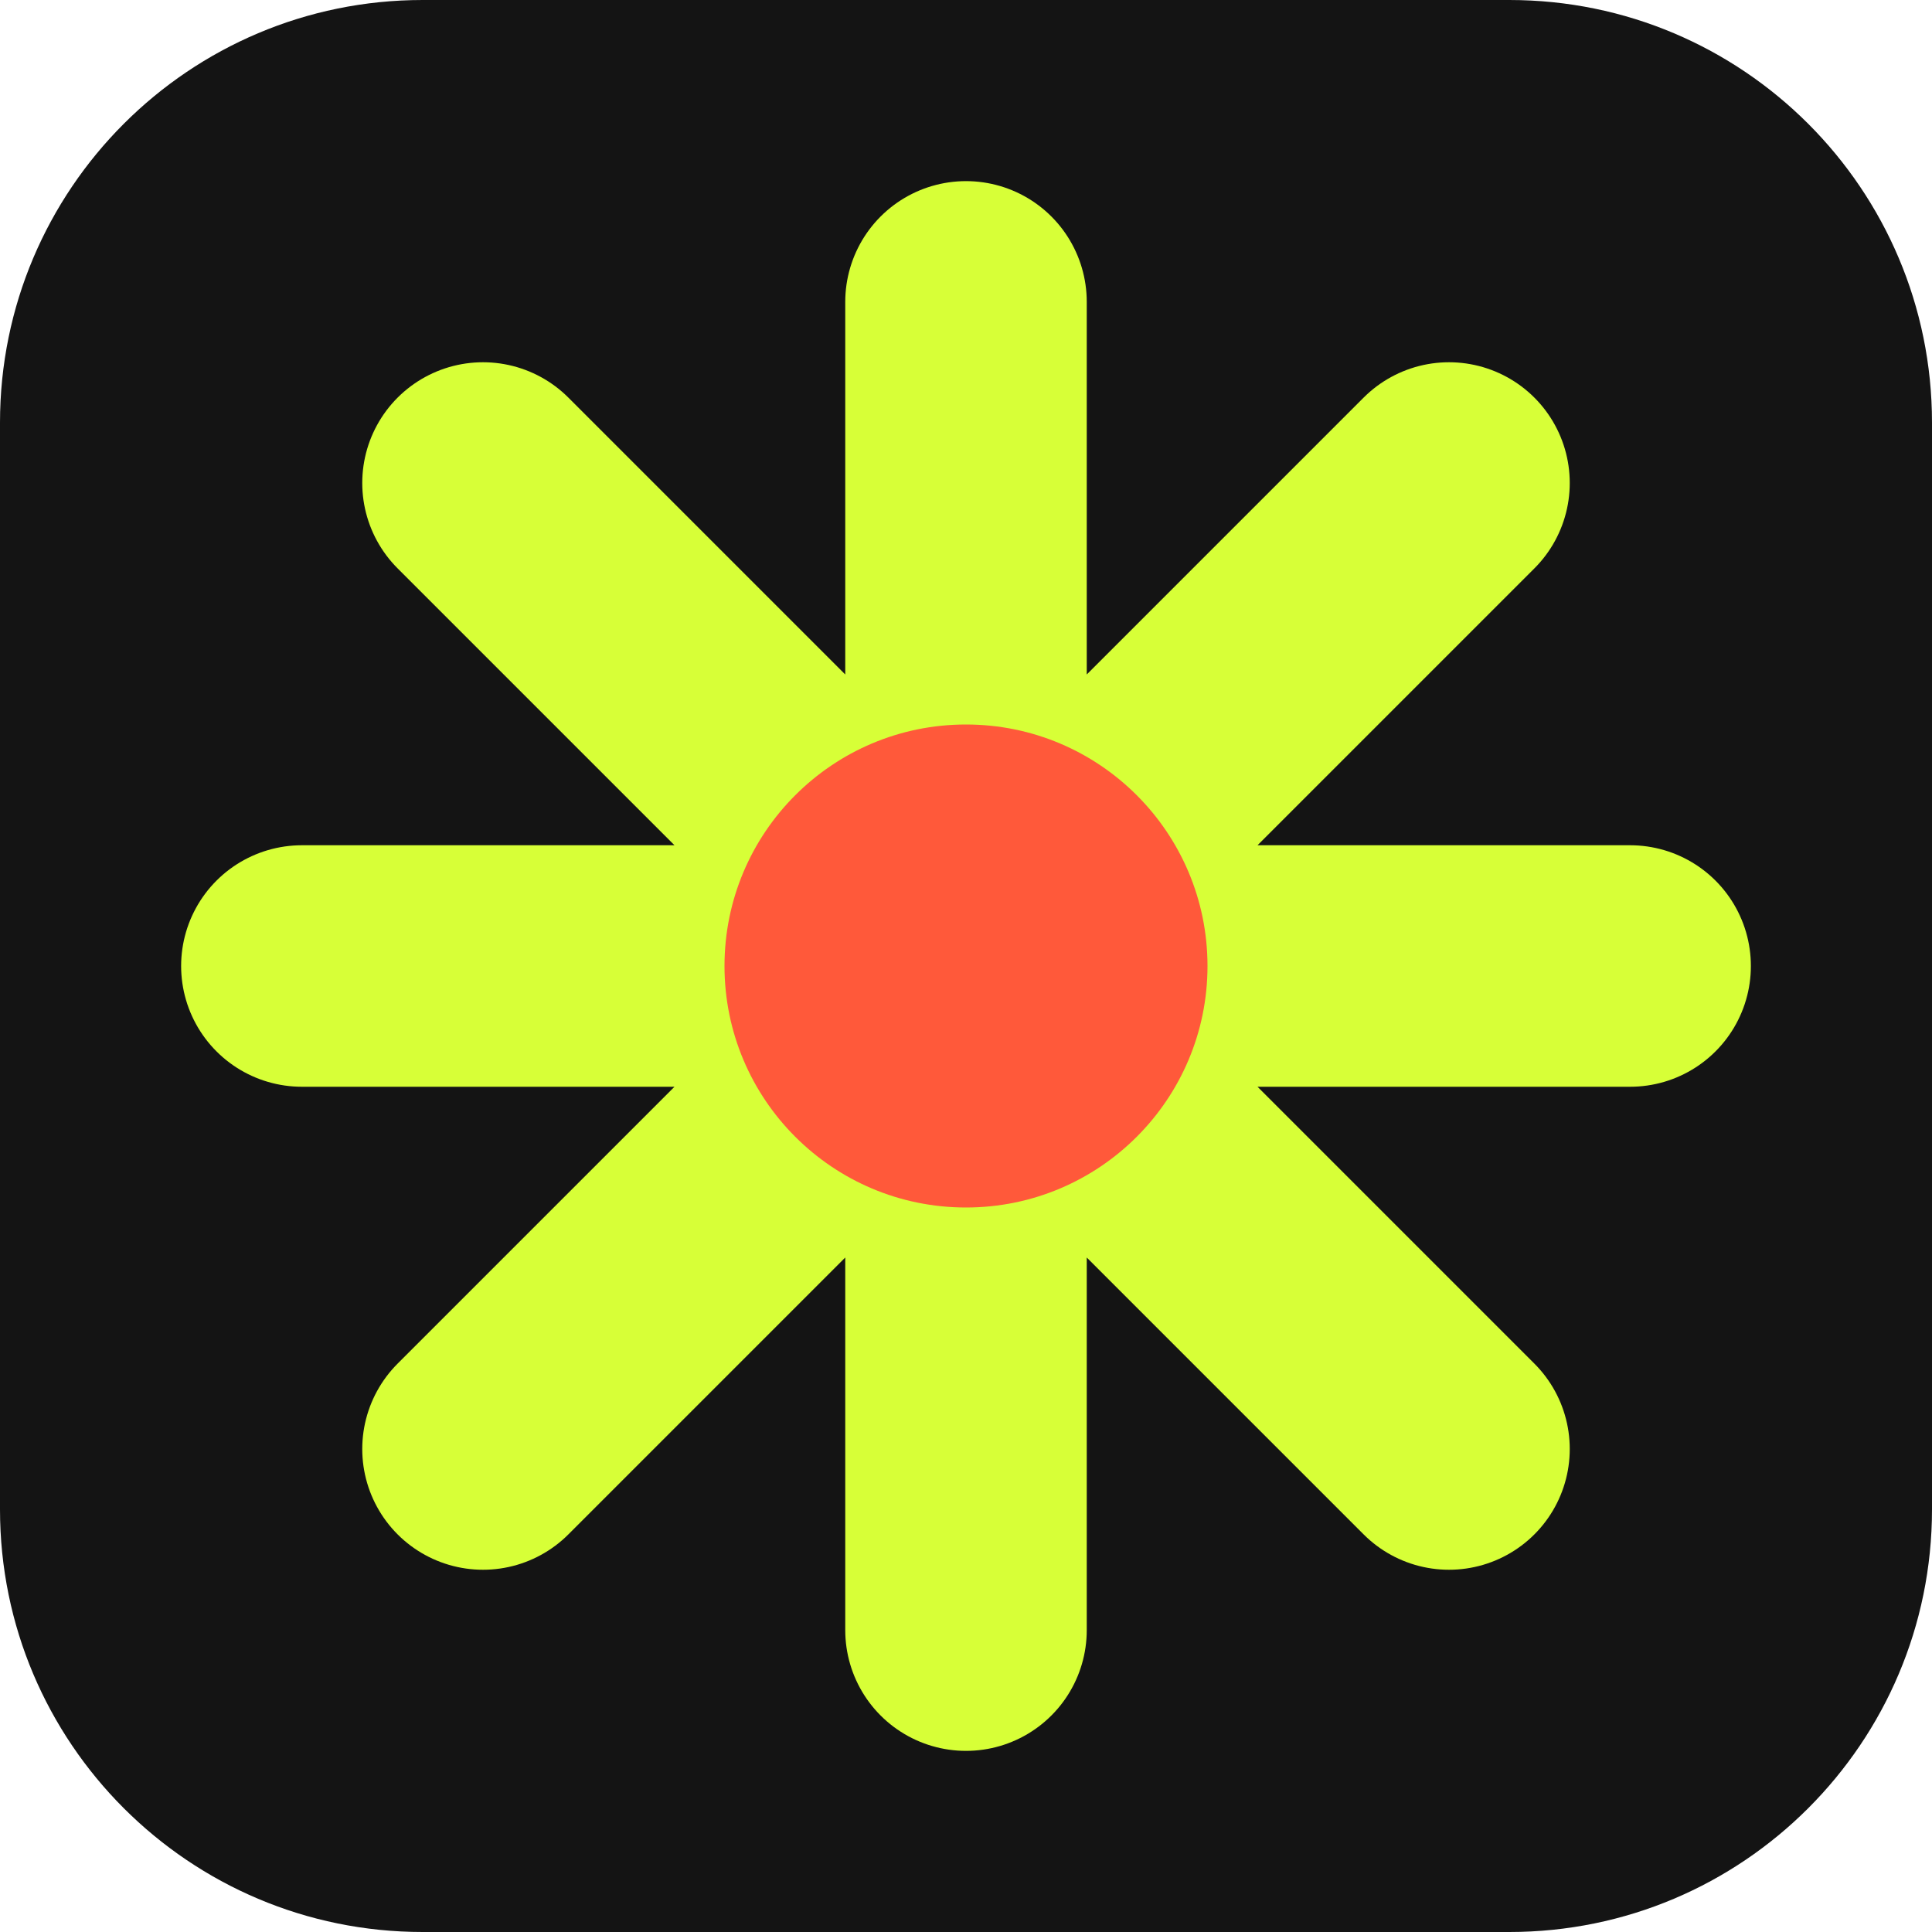
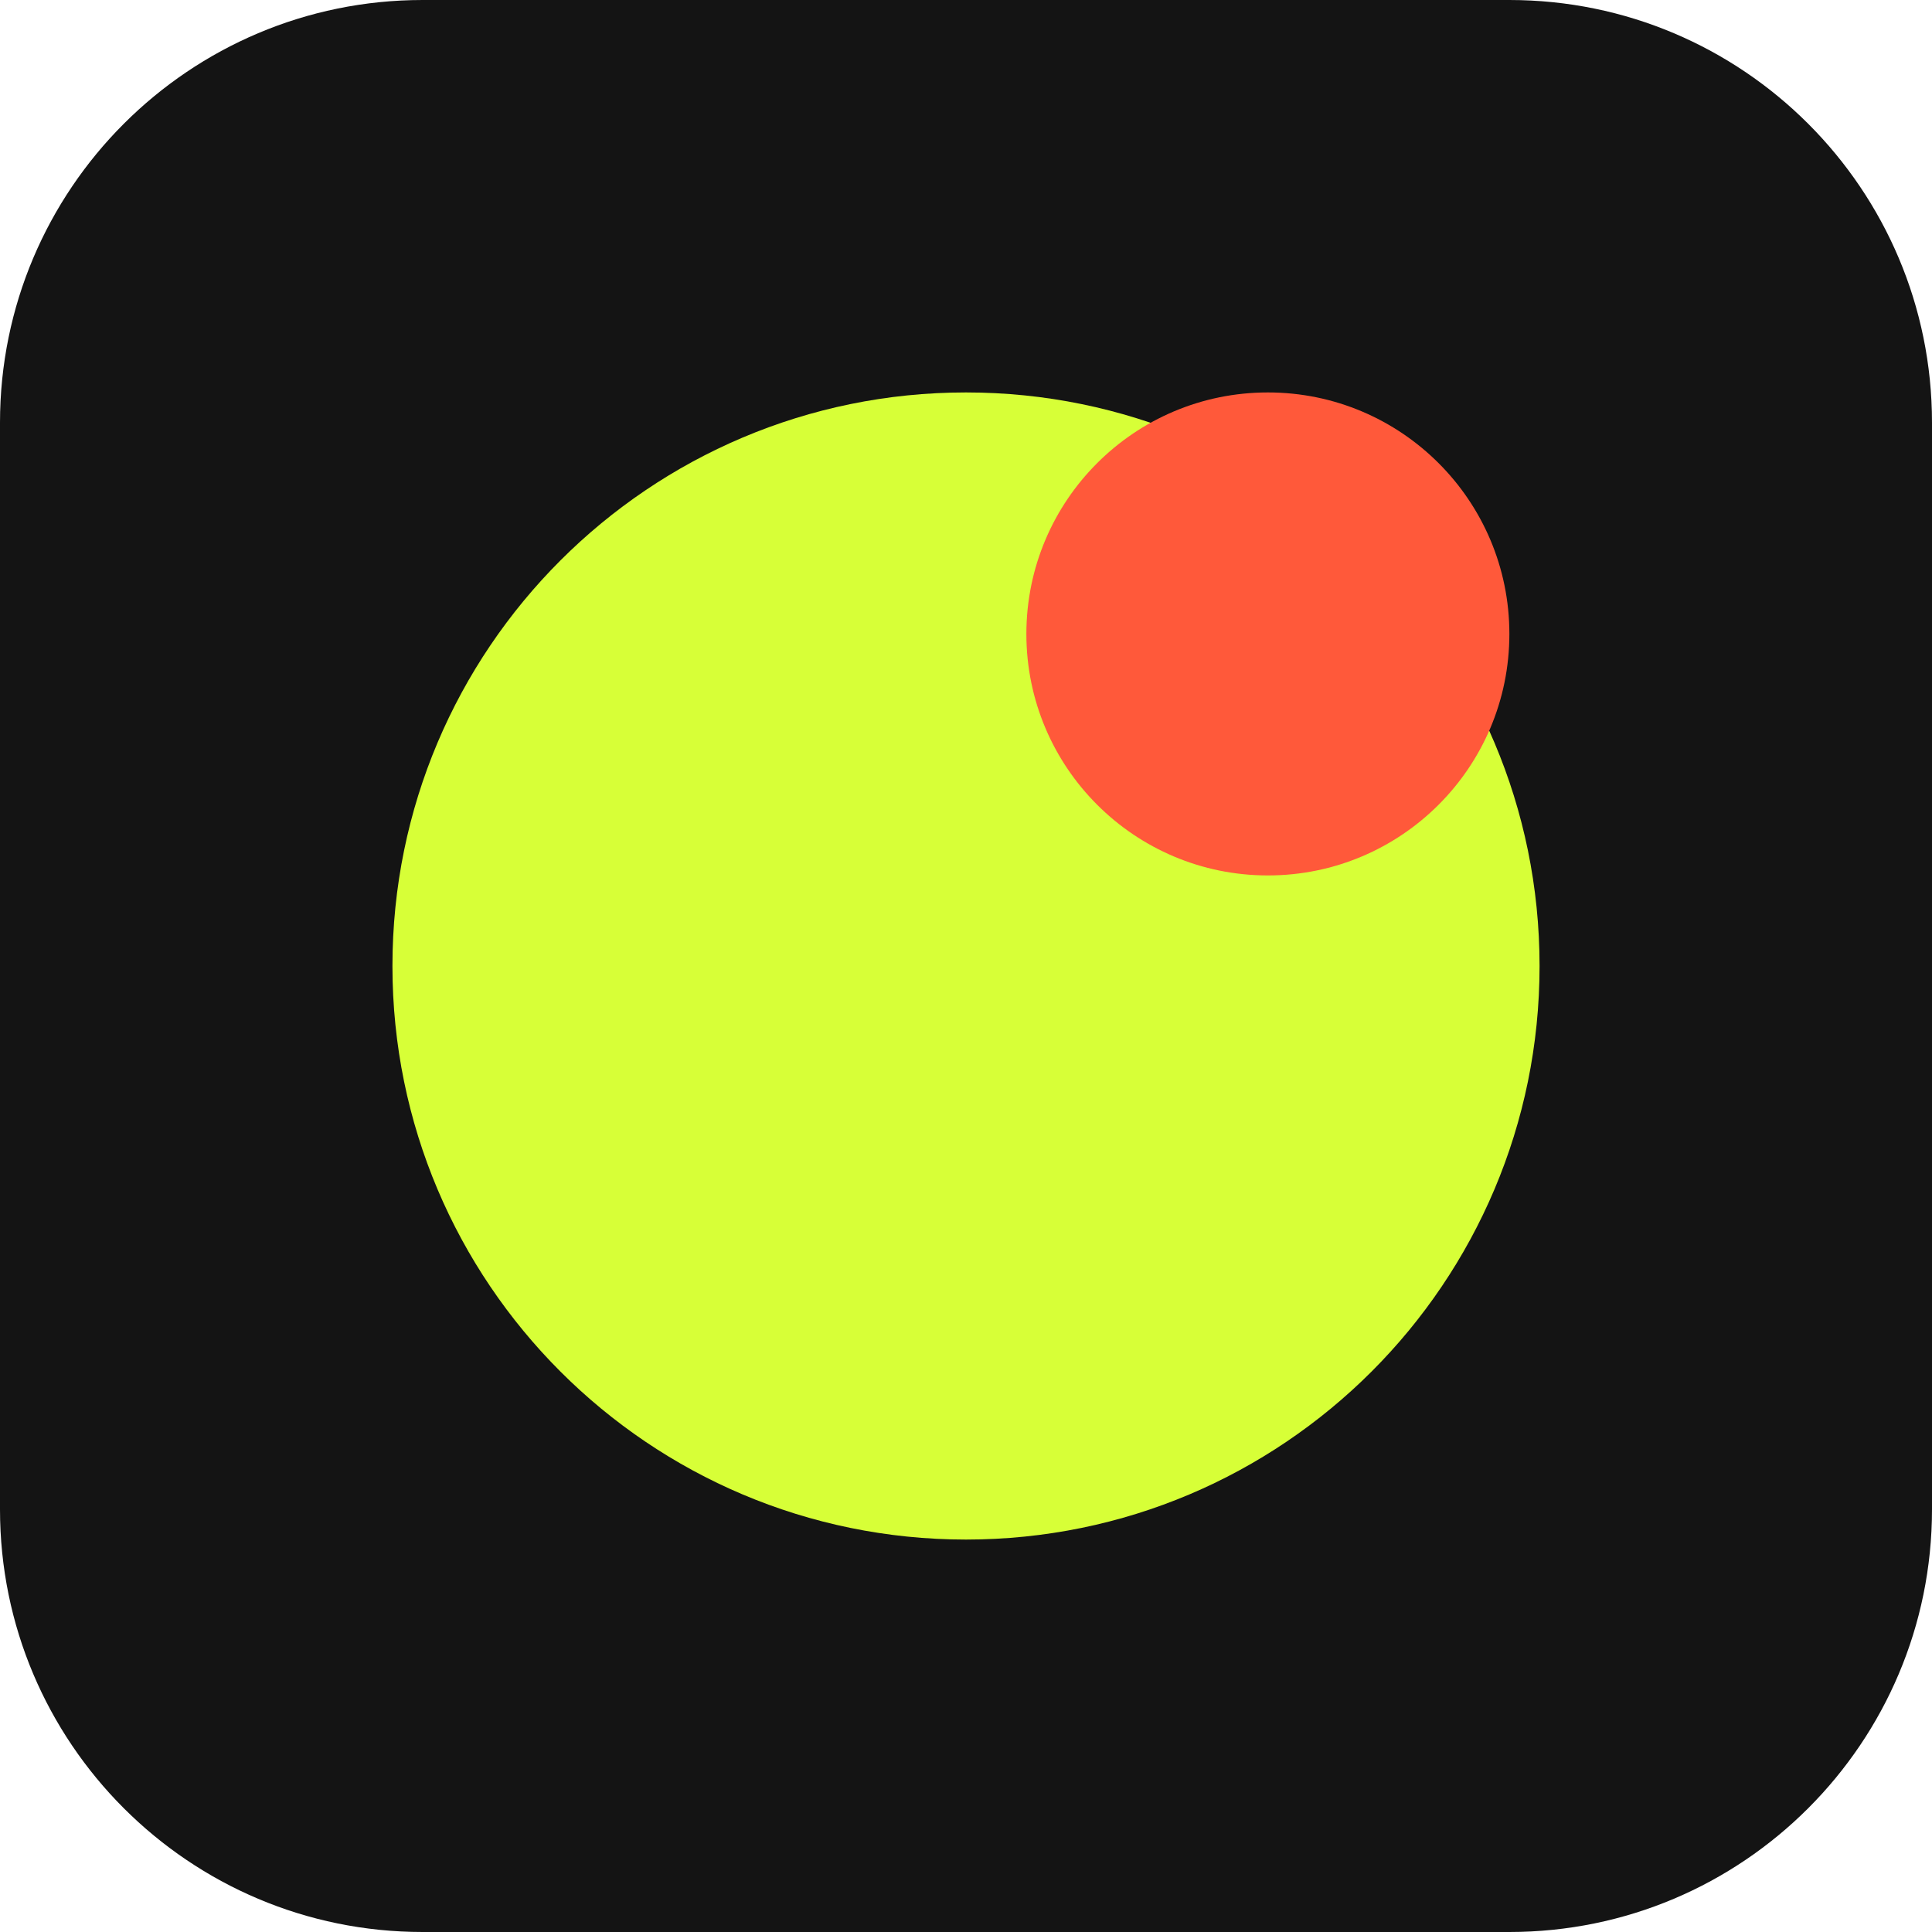
<svg xmlns="http://www.w3.org/2000/svg" viewBox="0 0 64 64">
  <rect width="64" height="64" rx="14" fill="#141414" />
-   <path d="M32 10v44M10 32h44M16 16l32 32M48 16 16 48" stroke="#d7ff37" stroke-width="8" stroke-linecap="round" />
-   <circle cx="32" cy="32" r="8" fill="#ff593a" />
+   <circle cx="32" cy="32" r="19" fill="#d7ff37" />
+   <circle cx="42" cy="21" r="8" fill="#ff593a" />
</svg>
